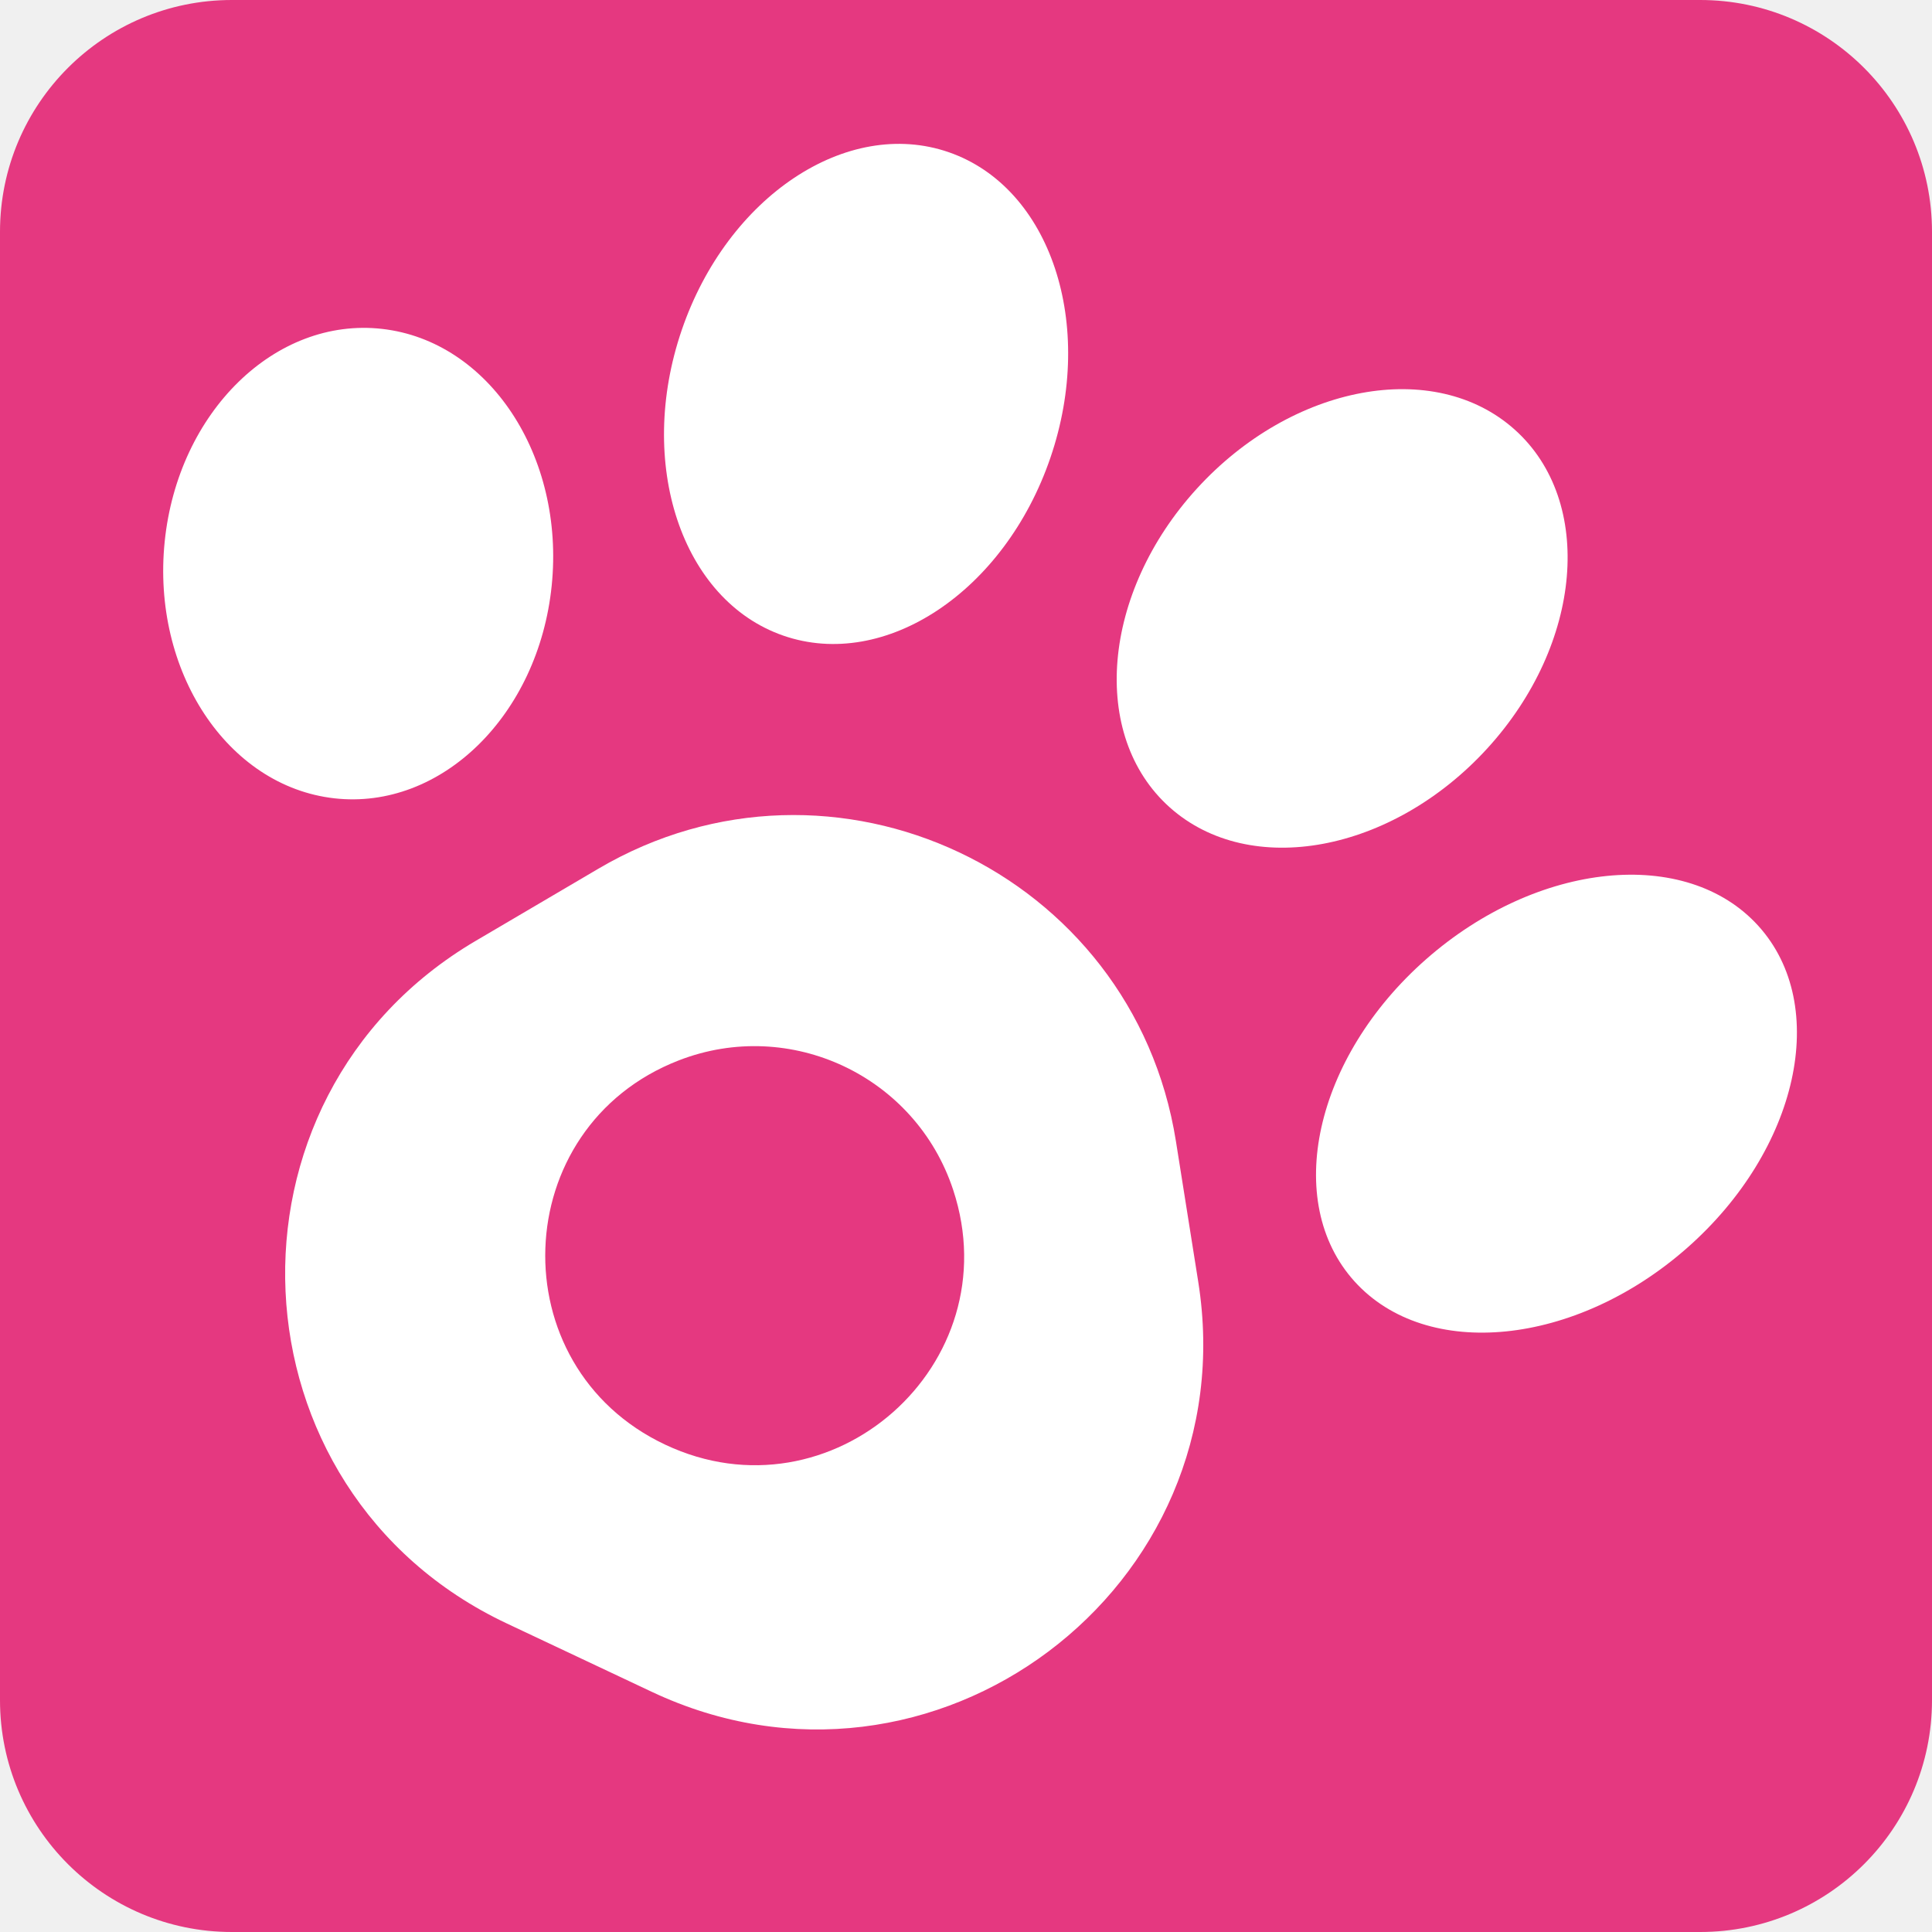
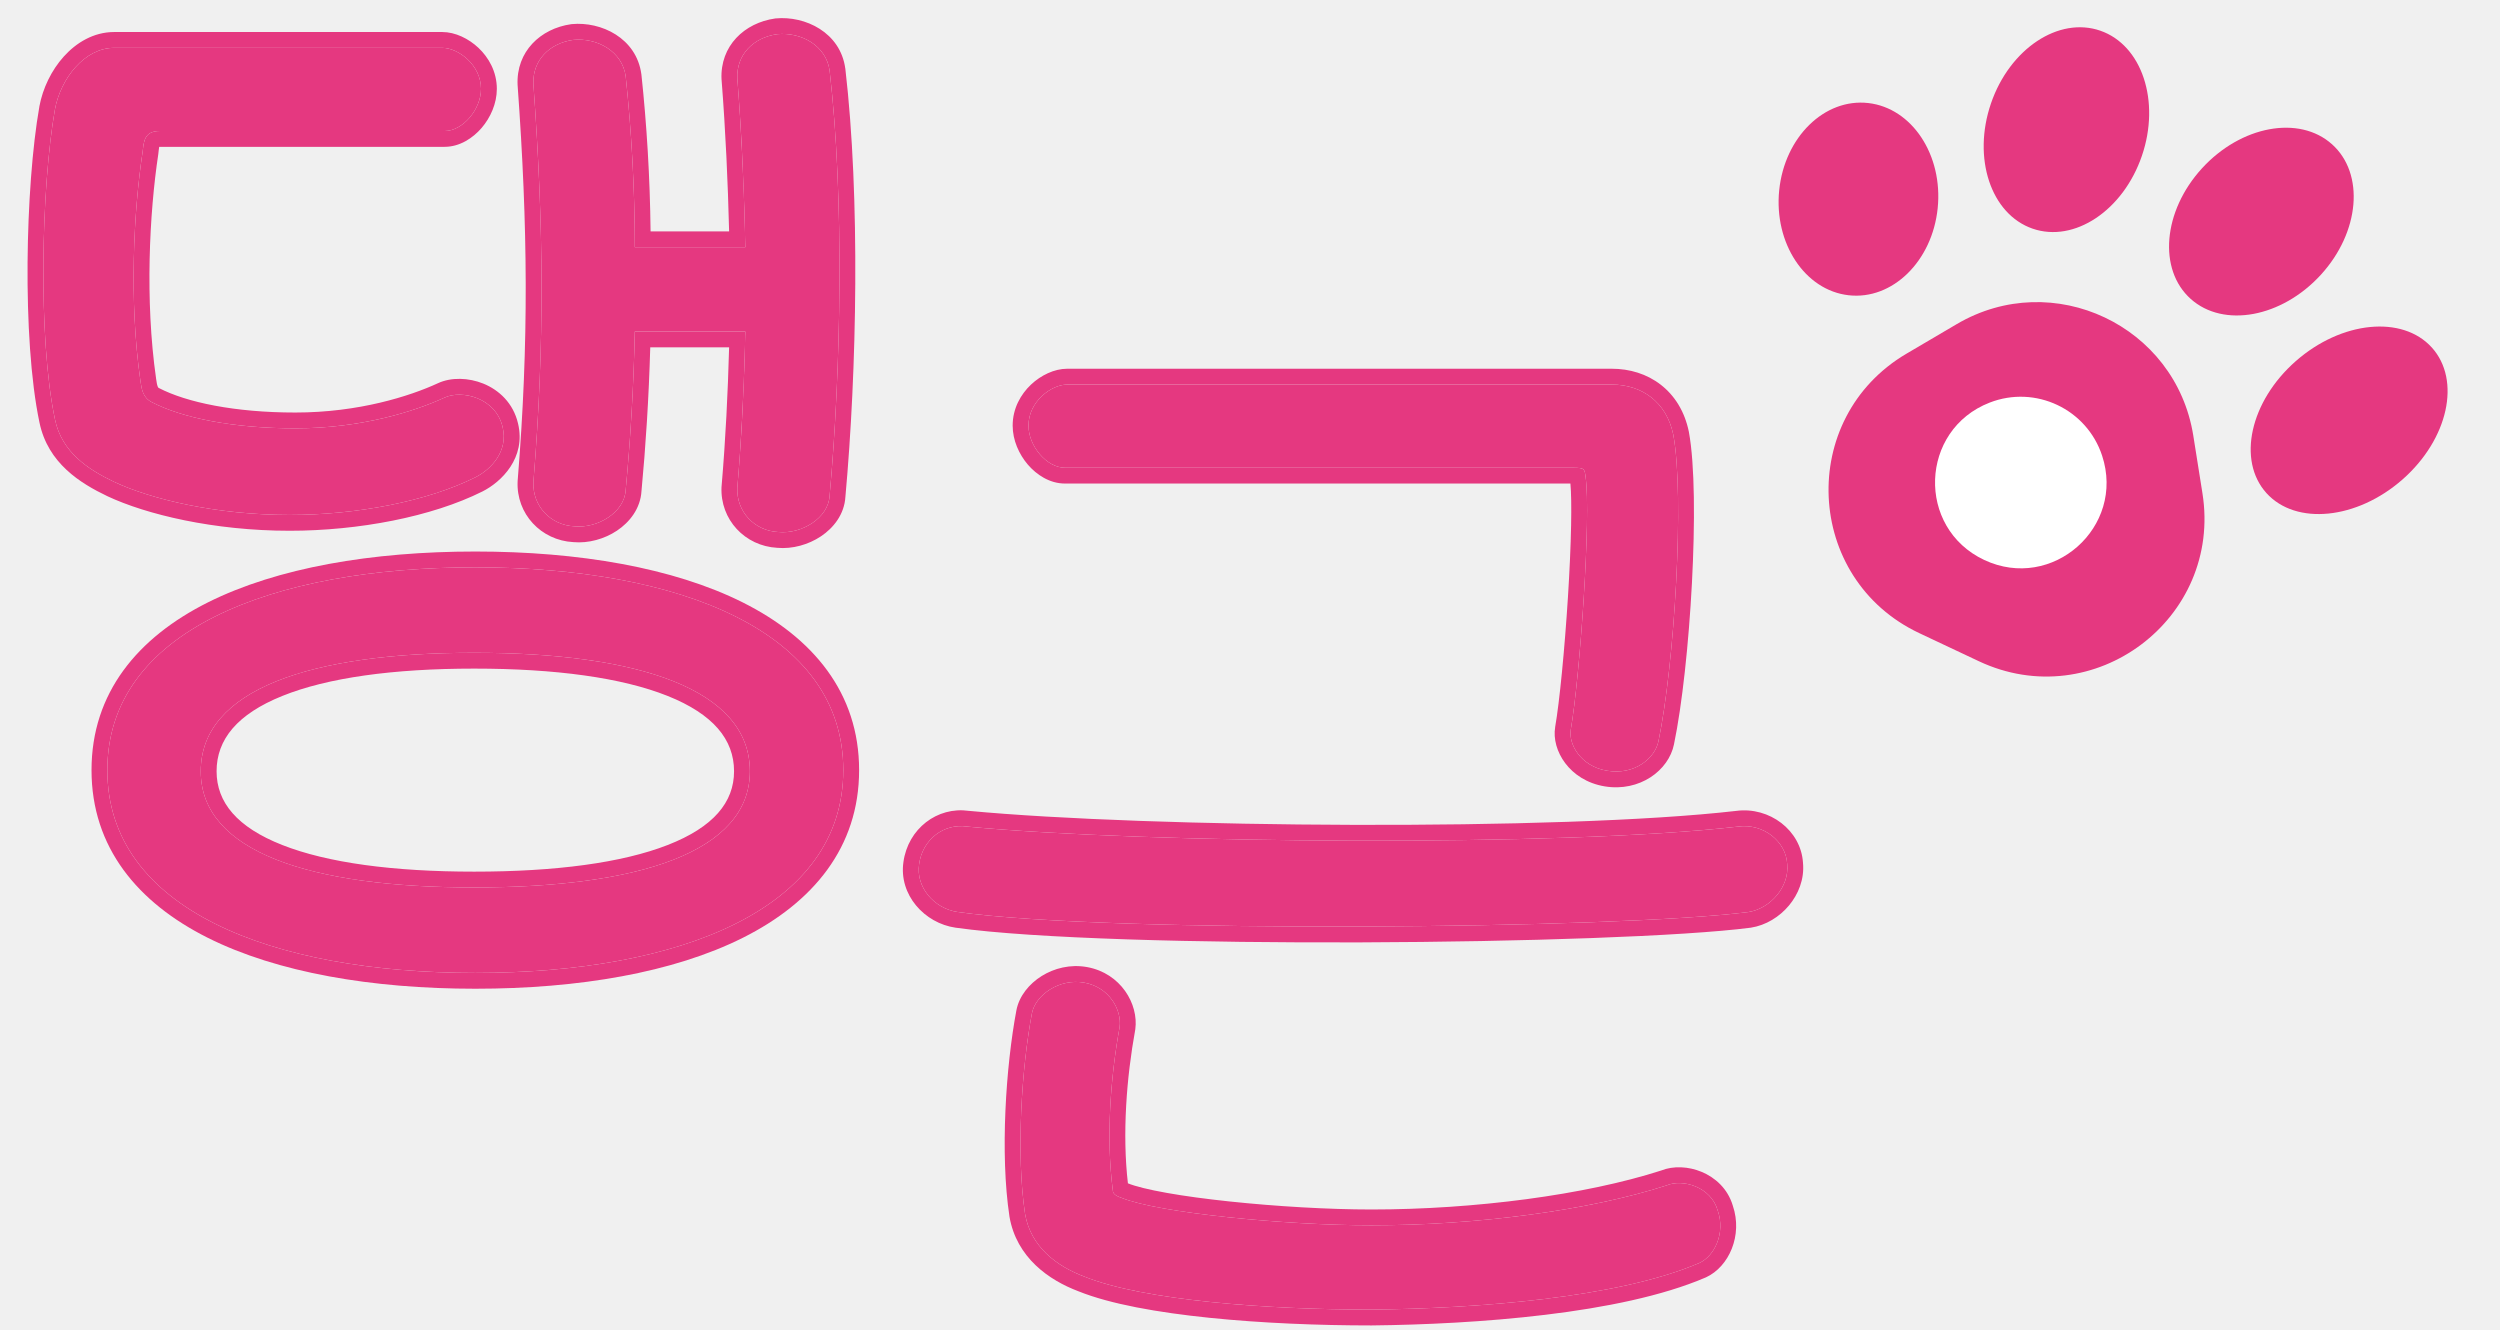
- <svg xmlns="http://www.w3.org/2000/svg" width="25" height="25" viewBox="0 0 25 25" fill="none">
-   <rect width="25" height="25" rx="3" fill="#E53880" />
-   <path d="M7.743 11.241C10.779 9.455 14.662 11.286 15.216 14.765L15.505 16.585C16.136 20.552 12.068 23.606 8.434 21.892L6.557 21.007C2.924 19.294 2.692 14.212 6.155 12.175L7.743 11.241Z" fill="white" />
-   <path d="M8.782 13.722C10.227 13.16 11.848 13.924 12.334 15.397V15.397C13.079 17.655 10.759 19.708 8.608 18.694V18.694C6.457 17.68 6.565 14.584 8.782 13.722V13.722Z" fill="#E53880" />
-   <path d="M13.592 5.924C13.001 7.652 11.454 8.682 10.136 8.225C8.819 7.768 8.231 5.997 8.822 4.27C9.413 2.543 10.96 1.513 12.278 1.97C13.595 2.427 14.183 4.197 13.592 5.924Z" fill="white" />
-   <path d="M7.139 7.578C6.968 9.255 5.708 10.487 4.325 10.33C2.942 10.173 1.96 8.686 2.131 7.009C2.302 5.332 3.562 4.099 4.945 4.256C6.328 4.413 7.31 5.9 7.139 7.578Z" fill="white" />
-   <path d="M19.247 9.683C18.014 11.033 16.174 11.375 15.136 10.447C14.098 9.519 14.256 7.672 15.488 6.322C16.721 4.972 18.561 4.63 19.599 5.558C20.637 6.486 20.479 8.333 19.247 9.683Z" fill="white" />
-   <path d="M21.83 16.149C20.387 17.419 18.461 17.613 17.528 16.582C16.595 15.55 17.009 13.684 18.452 12.414C19.895 11.144 21.82 10.95 22.753 11.981C23.686 13.012 23.273 14.879 21.83 16.149Z" fill="white" />
+ <svg xmlns="http://www.w3.org/2000/svg" width="79" height="42" viewBox="0 0 79 42" fill="none">
+   <path d="M14.048 12.564C14.588 12.312 15.668 12.564 15.884 13.5C16.064 14.256 15.524 14.832 15.02 15.084C13.508 15.84 11.276 16.272 9.152 16.272C6.812 16.272 4.76 15.768 3.608 15.228C2.78 14.832 1.952 14.292 1.736 13.248C1.196 10.692 1.304 5.904 1.736 3.456C1.916 2.484 2.672 1.512 3.608 1.512H13.976C14.48 1.512 15.2 2.052 15.2 2.808C15.2 3.456 14.624 4.14 14.048 4.14H5.048C4.544 4.14 4.544 4.5 4.508 4.788C4.22 6.696 4.076 9.504 4.436 12.024C4.472 12.276 4.508 12.564 4.796 12.708C5.768 13.212 7.388 13.536 9.332 13.536C11.42 13.536 13.112 12.996 14.048 12.564ZM26.216 2.232C26.684 6.264 26.576 11.7 26.216 15.66C26.18 16.38 25.316 16.884 24.596 16.812C23.84 16.776 23.264 16.164 23.3 15.408C23.444 13.716 23.516 12.096 23.552 10.476H20.06C20.024 12.24 19.916 13.968 19.772 15.48C19.736 16.2 18.872 16.704 18.152 16.632C17.396 16.596 16.82 15.984 16.856 15.228C17.216 10.8 17.18 7.164 16.856 2.664C16.82 1.908 17.36 1.368 18.116 1.26C18.872 1.188 19.664 1.62 19.772 2.412C19.952 4.104 20.06 5.94 20.06 7.812H23.552C23.516 6.084 23.444 4.32 23.3 2.484C23.264 1.728 23.804 1.188 24.56 1.08C25.316 1.008 26.108 1.44 26.216 2.232ZM26.648 24.336C26.648 28.728 21.464 30.744 15.02 30.744C8.576 30.744 3.392 28.728 3.392 24.336C3.392 19.944 8.576 17.928 15.02 17.928C21.464 17.928 26.648 19.944 26.648 24.336ZM23.696 24.372C23.696 21.78 20.168 20.628 14.984 20.628C9.836 20.628 6.344 21.78 6.344 24.372C6.344 26.928 9.836 28.044 14.984 28.044C20.168 28.044 23.696 26.928 23.696 24.372Z" fill="#E53880" />
+   <path fill-rule="evenodd" clip-rule="evenodd" d="M3.396 15.681L3.392 15.679C2.544 15.273 1.514 14.642 1.247 13.35C0.966 12.02 0.858 10.142 0.871 8.308C0.885 6.469 1.021 4.63 1.244 3.369L1.244 3.365C1.35 2.792 1.624 2.221 2.017 1.785C2.41 1.349 2.958 1.012 3.608 1.012H13.976C14.386 1.012 14.809 1.22 15.12 1.513C15.441 1.816 15.7 2.264 15.7 2.808C15.7 3.273 15.498 3.717 15.22 4.042C14.945 4.362 14.53 4.64 14.048 4.64H5.048C5.042 4.64 5.036 4.64 5.031 4.64C5.031 4.644 5.03 4.647 5.029 4.651C5.025 4.675 5.021 4.702 5.017 4.736C5.016 4.746 5.015 4.759 5.013 4.772C5.01 4.798 5.007 4.827 5.004 4.85L5.003 4.863C4.72 6.735 4.579 9.493 4.931 11.953L4.932 11.963C4.941 12.026 4.948 12.073 4.957 12.119C4.966 12.165 4.976 12.196 4.985 12.218C4.993 12.238 4.999 12.246 5.001 12.248C5.002 12.249 5.006 12.254 5.02 12.261L5.026 12.264C5.898 12.716 7.427 13.036 9.332 13.036C11.337 13.036 12.957 12.517 13.838 12.11C14.259 11.914 14.812 11.934 15.276 12.123C15.761 12.321 16.219 12.731 16.371 13.386C16.628 14.472 15.84 15.233 15.244 15.531C13.643 16.332 11.328 16.772 9.152 16.772C6.752 16.772 4.625 16.257 3.396 15.681ZM15.884 13.5C15.668 12.564 14.588 12.312 14.048 12.564C13.112 12.996 11.42 13.536 9.332 13.536C7.388 13.536 5.768 13.212 4.796 12.708C4.513 12.567 4.473 12.287 4.438 12.038L4.436 12.024C4.076 9.504 4.22 6.696 4.508 4.788C4.511 4.766 4.513 4.744 4.516 4.722C4.547 4.448 4.582 4.14 5.048 4.14H14.048C14.624 4.14 15.2 3.456 15.2 2.808C15.2 2.052 14.48 1.512 13.976 1.512H3.608C2.672 1.512 1.916 2.484 1.736 3.456C1.304 5.904 1.196 10.692 1.736 13.248C1.952 14.292 2.78 14.832 3.608 15.228C4.76 15.768 6.812 16.272 9.152 16.272C11.276 16.272 13.508 15.84 15.02 15.084C15.524 14.832 16.064 14.256 15.884 13.5ZM26.713 2.174C27.186 6.248 27.076 11.716 26.715 15.696C26.683 16.256 26.335 16.686 25.94 16.949C25.545 17.212 25.041 17.355 24.559 17.311C23.544 17.256 22.751 16.422 22.8 15.384L22.801 15.375L22.802 15.366C22.93 13.864 23 12.418 23.04 10.976H20.548C20.503 12.578 20.402 14.136 20.271 15.517C20.238 16.076 19.891 16.506 19.496 16.769C19.101 17.032 18.597 17.175 18.115 17.131C17.1 17.076 16.307 16.241 16.357 15.204L16.357 15.196L16.358 15.188C16.715 10.789 16.68 7.179 16.357 2.7L16.356 2.688C16.306 1.625 17.086 0.902 18.045 0.765L18.057 0.763L18.069 0.762C18.999 0.674 20.112 1.203 20.267 2.344L20.268 2.352L20.269 2.359C20.435 3.917 20.54 5.595 20.558 7.312H23.04C23.001 5.754 22.93 4.167 22.802 2.523L22.801 2.515L22.8 2.508C22.75 1.445 23.53 0.722 24.489 0.585L24.501 0.583L24.513 0.582C25.443 0.494 26.556 1.023 26.711 2.164L26.713 2.174ZM23.541 7.312C23.545 7.479 23.549 7.646 23.552 7.812H20.06C20.06 5.94 19.952 4.104 19.772 2.412C19.664 1.62 18.872 1.188 18.116 1.26C17.36 1.368 16.82 1.908 16.856 2.664C17.18 7.164 17.216 10.8 16.856 15.228C16.82 15.984 17.396 16.596 18.152 16.632C18.872 16.704 19.736 16.2 19.772 15.48C19.916 13.968 20.024 12.24 20.06 10.476H23.552C23.548 10.643 23.544 10.809 23.54 10.976C23.5 12.43 23.429 13.89 23.3 15.408C23.264 16.164 23.84 16.776 24.596 16.812C25.316 16.884 26.18 16.38 26.216 15.66C26.576 11.7 26.684 6.264 26.216 2.232C26.108 1.44 25.316 1.008 24.56 1.08C23.804 1.188 23.264 1.728 23.3 2.484C23.43 4.143 23.502 5.744 23.541 7.312ZM23.474 29.634C21.276 30.735 18.282 31.244 15.02 31.244C11.758 31.244 8.764 30.735 6.565 29.634C4.351 28.524 2.892 26.777 2.892 24.336C2.892 21.895 4.351 20.148 6.565 19.038C8.764 17.937 11.758 17.428 15.02 17.428C18.282 17.428 21.276 17.937 23.474 19.038C25.689 20.148 27.148 21.895 27.148 24.336C27.148 26.777 25.689 28.524 23.474 29.634ZM21.098 21.992C19.655 21.415 17.552 21.128 14.984 21.128C12.434 21.128 10.35 21.415 8.921 21.992C7.497 22.566 6.844 23.367 6.844 24.372C6.844 25.354 7.491 26.139 8.917 26.701C10.347 27.266 12.433 27.544 14.984 27.544C17.553 27.544 19.658 27.266 21.102 26.701C22.544 26.137 23.196 25.352 23.196 24.372C23.196 23.369 22.537 22.568 21.098 21.992ZM15.02 30.744C21.464 30.744 26.648 28.728 26.648 24.336C26.648 19.944 21.464 17.928 15.02 17.928C8.576 17.928 3.392 19.944 3.392 24.336C3.392 28.728 8.576 30.744 15.02 30.744ZM14.984 20.628C20.168 20.628 23.696 21.78 23.696 24.372C23.696 26.928 20.168 28.044 14.984 28.044C9.836 28.044 6.344 26.928 6.344 24.372C6.344 21.78 9.836 20.628 14.984 20.628Z" fill="#E53880" />
+   <path d="M52.408 23.42C52.3 23.96 51.652 24.5 50.788 24.356C49.924 24.212 49.564 23.492 49.636 23.06C49.924 21.404 50.284 16.292 50.104 15.068C50.068 14.78 50.068 14.78 49.564 14.78H33.652C33.076 14.78 32.5 14.096 32.5 13.448C32.5 12.692 33.22 12.152 33.724 12.152H50.932C51.868 12.152 52.66 12.692 52.876 13.736C53.236 15.68 52.912 21.008 52.408 23.42ZM30.268 28.82C29.512 28.712 28.936 28.028 29.044 27.308C29.152 26.516 29.836 26.012 30.556 26.12C36.244 26.66 49.312 26.768 54.928 26.12C55.72 26.012 56.44 26.588 56.476 27.308C56.548 28.028 55.936 28.712 55.252 28.82C51.076 29.36 35.128 29.504 30.268 28.82ZM35.38 32.456C35.092 34.04 34.948 35.948 35.164 37.604C35.164 37.712 35.236 37.784 35.452 37.856C36.604 38.324 40.6 38.72 43.336 38.72C46.648 38.72 50.212 38.252 52.66 37.46C53.164 37.244 54.064 37.496 54.28 38.252C54.532 38.972 54.172 39.692 53.704 39.908C51.112 41.024 46.612 41.348 43.336 41.384C40.06 41.384 36.136 41.096 34.264 40.34C33.4 40.016 32.572 39.404 32.392 38.36C32.104 36.452 32.284 33.752 32.608 32.024C32.716 31.448 33.472 30.908 34.264 31.052C35.056 31.196 35.452 31.916 35.38 32.456Z" fill="#E53880" />
+   <path fill-rule="evenodd" clip-rule="evenodd" d="M49.636 23.06C49.564 23.492 49.924 24.212 50.788 24.356C51.652 24.5 52.3 23.96 52.408 23.42C52.912 21.008 53.236 15.68 52.876 13.736C52.66 12.692 51.868 12.152 50.932 12.152H33.724C33.22 12.152 32.5 12.692 32.5 13.448C32.5 14.096 33.076 14.78 33.652 14.78H49.564C49.864 14.78 49.985 14.78 50.042 14.841C50.081 14.882 50.089 14.951 50.104 15.068C50.284 16.292 49.924 21.404 49.636 23.06ZM49.143 22.978L49.143 22.974C49.282 22.175 49.443 20.506 49.547 18.87C49.598 18.056 49.635 17.258 49.647 16.591C49.658 16.016 49.651 15.563 49.625 15.28C49.606 15.28 49.586 15.28 49.564 15.28H33.652C33.169 15.28 32.755 15.002 32.48 14.682C32.202 14.357 32 13.913 32 13.448C32 12.904 32.259 12.456 32.58 12.153C32.891 11.86 33.314 11.652 33.724 11.652H50.932C51.496 11.652 52.04 11.815 52.481 12.158C52.924 12.502 53.236 13.006 53.366 13.635L53.368 13.645L53.368 13.645C53.56 14.682 53.564 16.554 53.465 18.429C53.366 20.315 53.157 22.278 52.898 23.52C52.731 24.348 51.81 25.033 50.706 24.849C49.591 24.663 49.022 23.704 49.143 22.978ZM30.198 29.315L30.197 29.315C29.212 29.174 28.396 28.273 28.549 27.237C28.694 26.189 29.614 25.481 30.616 25.623C36.283 26.16 49.294 26.266 54.866 25.624C55.911 25.485 56.915 26.236 56.975 27.271C57.022 27.784 56.827 28.26 56.531 28.614C56.234 28.97 55.806 29.239 55.33 29.314L55.316 29.316L55.316 29.316C53.193 29.59 48.131 29.761 43.018 29.779C37.907 29.797 32.669 29.663 30.198 29.315ZM56.476 27.308C56.44 26.588 55.72 26.012 54.928 26.12C49.312 26.768 36.244 26.66 30.556 26.12C29.836 26.012 29.152 26.516 29.044 27.308C28.936 28.028 29.512 28.712 30.268 28.82C35.128 29.504 51.076 29.36 55.252 28.82C55.936 28.712 56.548 28.028 56.476 27.308ZM35.874 32.534L35.872 32.545C35.598 34.05 35.461 35.838 35.642 37.393C35.878 37.489 36.299 37.594 36.873 37.696C37.437 37.797 38.118 37.888 38.853 37.966C40.323 38.122 41.988 38.22 43.336 38.22C46.604 38.22 50.103 37.758 52.487 36.99C52.883 36.83 53.365 36.862 53.769 37.03C54.192 37.205 54.596 37.556 54.757 38.1C55.077 39.038 54.633 40.03 53.913 40.362L53.902 40.367L53.902 40.367C52.539 40.954 50.71 41.321 48.837 41.547C46.955 41.775 44.992 41.866 43.342 41.884L43.336 41.884C41.685 41.884 39.868 41.812 38.222 41.643C36.594 41.476 35.088 41.211 34.083 40.806C33.144 40.453 32.122 39.739 31.899 38.445L31.898 38.435L31.898 38.435C31.599 36.455 31.786 33.696 32.117 31.932C32.203 31.471 32.528 31.086 32.914 30.844C33.308 30.597 33.821 30.463 34.353 30.56C35.418 30.754 35.982 31.727 35.876 32.522L35.874 32.534ZM34.264 40.34C36.136 41.096 40.06 41.384 43.336 41.384C46.612 41.348 51.112 41.024 53.704 39.908C54.172 39.692 54.532 38.972 54.28 38.252C54.064 37.496 53.164 37.244 52.66 37.46C50.212 38.252 46.648 38.72 43.336 38.72C40.6 38.72 36.604 38.324 35.452 37.856C35.236 37.784 35.164 37.712 35.164 37.604C34.948 35.948 35.092 34.04 35.38 32.456C35.452 31.916 35.056 31.196 34.264 31.052C33.472 30.908 32.716 31.448 32.608 32.024C32.284 33.752 32.104 36.452 32.392 38.36C32.572 39.404 33.4 40.016 34.264 40.34Z" fill="#E53880" />
+   <path d="M61.835 10.241C64.872 8.455 68.754 10.286 69.308 13.765L69.597 15.585C70.228 19.552 66.16 22.606 62.526 20.892L60.649 20.007C57.016 18.294 56.784 13.212 60.247 11.175L61.835 10.241Z" fill="#E53880" />
+   <path d="M62.874 12.722C64.319 12.16 65.94 12.924 66.426 14.397V14.397C67.171 16.655 64.851 18.708 62.7 17.694V17.694C60.549 16.68 60.657 13.584 62.874 12.722V12.722Z" fill="white" />
+   <path d="M67.684 4.924C67.093 6.652 65.546 7.682 64.229 7.225C62.911 6.768 62.323 4.997 62.914 3.27C63.505 1.543 65.053 0.513 66.37 0.97C67.687 1.427 68.275 3.197 67.684 4.924Z" fill="#E53880" />
+   <path d="M61.231 6.578C61.06 8.255 59.8 9.487 58.417 9.33C57.034 9.173 56.052 7.686 56.223 6.009C56.394 4.332 57.654 3.099 59.037 3.256C60.42 3.413 61.402 4.9 61.231 6.578Z" fill="#E53880" />
+   <path d="M73.339 8.683C72.106 10.033 70.266 10.375 69.228 9.447C68.19 8.519 68.348 6.672 69.58 5.322C70.813 3.972 72.653 3.63 73.691 4.558C74.729 5.486 74.572 7.333 73.339 8.683Z" fill="#E53880" />
+   <path d="M75.922 15.149C74.479 16.419 72.553 16.613 71.62 15.582C70.688 14.55 71.101 12.684 72.544 11.414C73.987 10.144 75.913 9.95 76.845 10.981C77.778 12.012 77.365 13.879 75.922 15.149Z" fill="#E53880" />
</svg>
